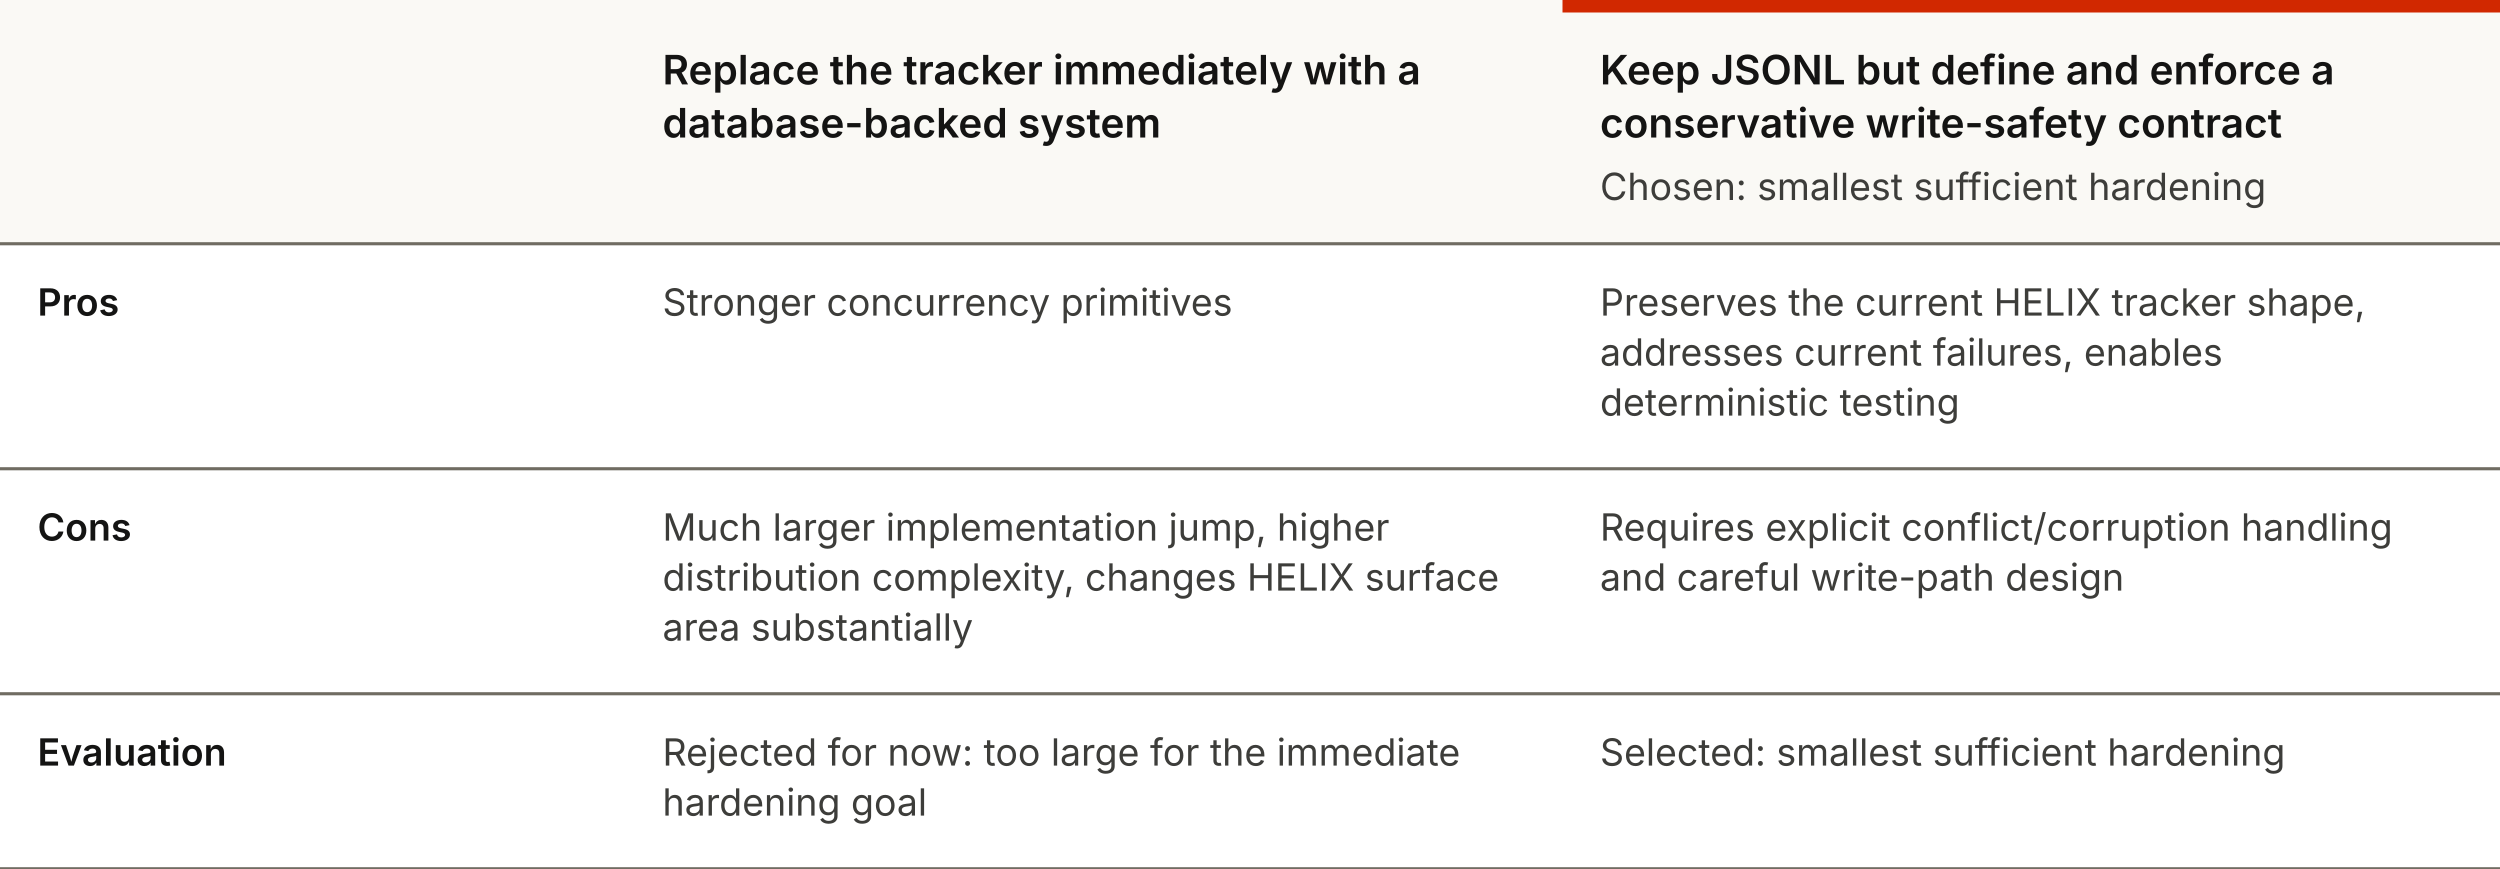
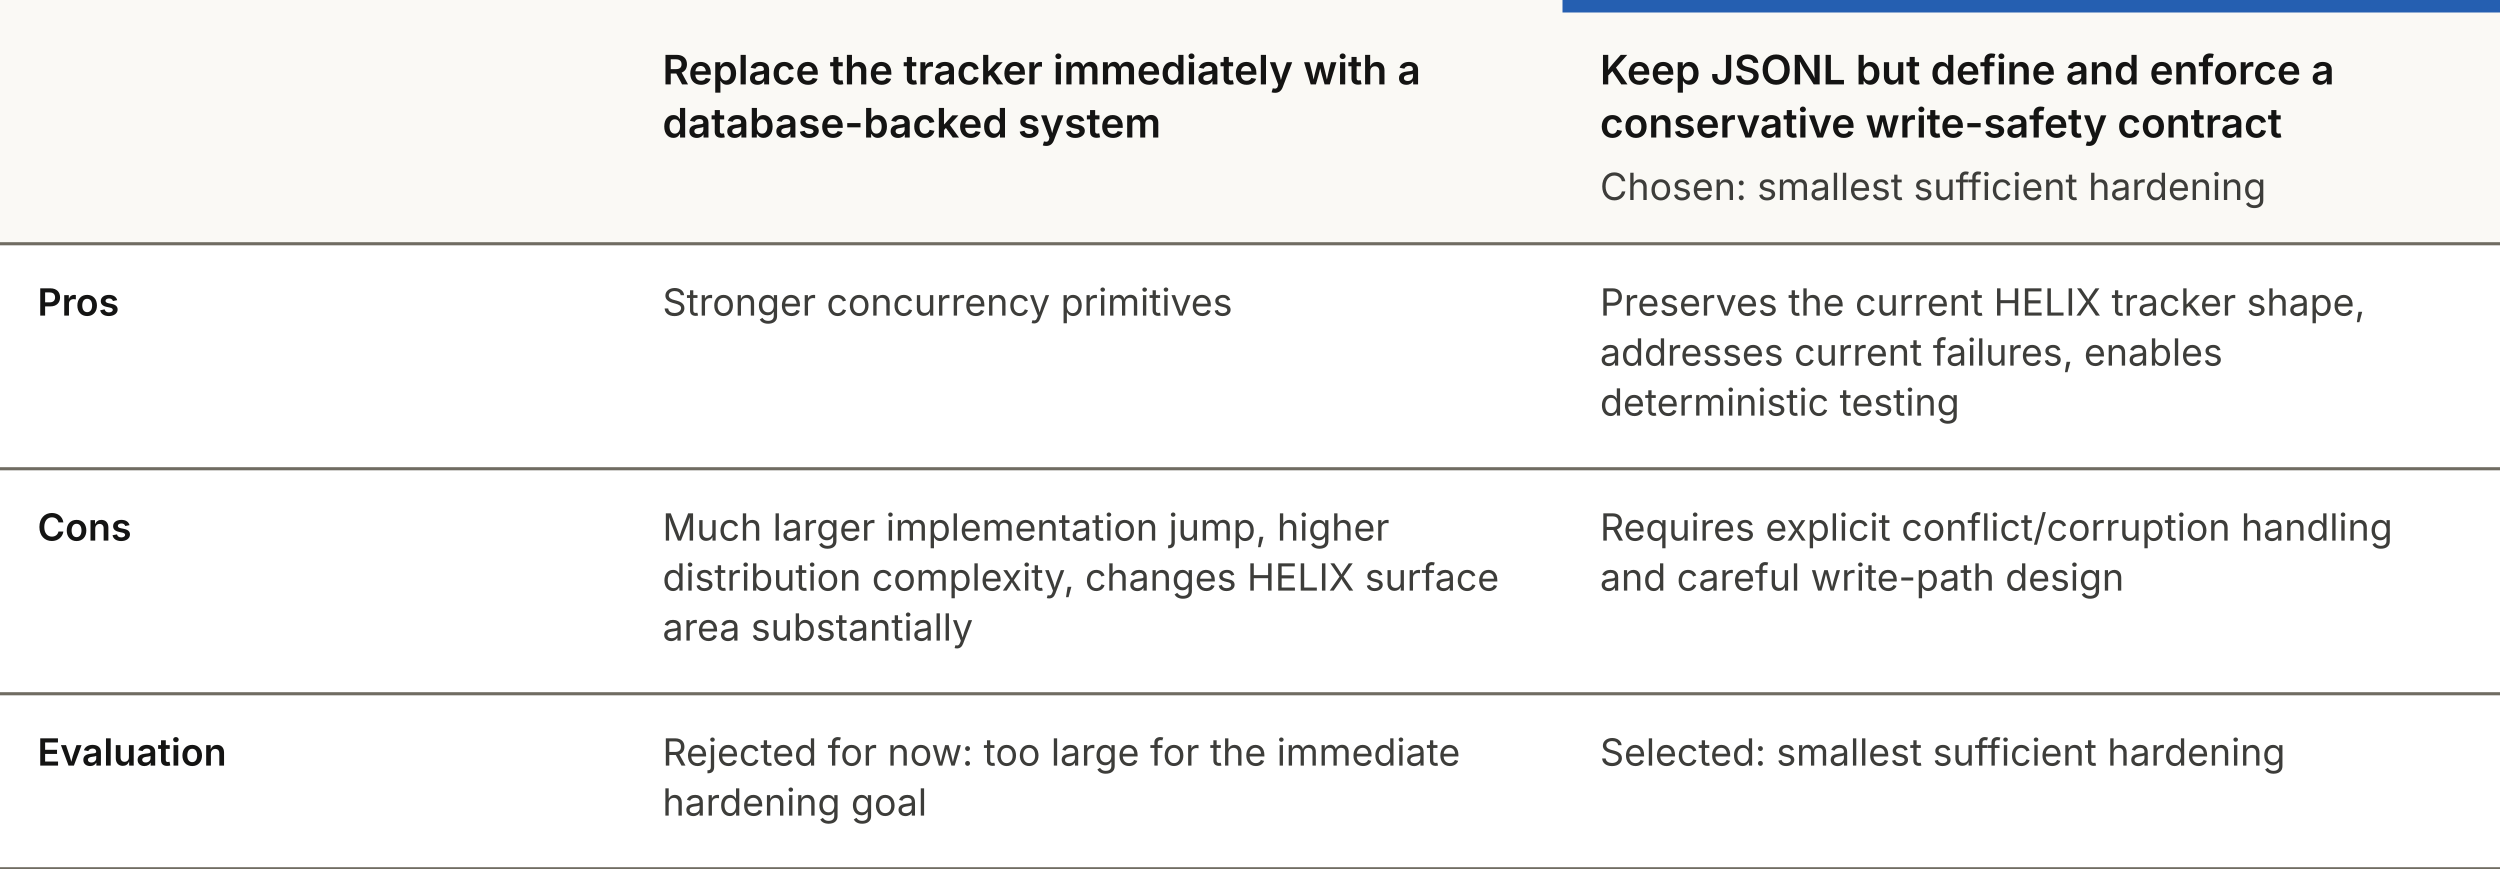
<svg xmlns="http://www.w3.org/2000/svg" viewBox="0 0 800 278" width="800" height="278" role="img" aria-labelledby="helix-adr-options-title" aria-describedby="helix-adr-options-desc" class="uxb-visual uxb-visual--comparison-matrix" data-visual="helix-adr-options" style="font-family:ui-sans-serif, system-ui, -apple-system, &quot;Segoe UI&quot;, sans-serif">
  <rect x="0" y="0" width="800" height="278" style="fill:#FFFFFF" />
  <g id="helix-adr-options--matrix" class="uxb-matrix">
    <rect x="0" y="0" width="800" height="78" style="fill:#FAF9F5" />
    <text x="212" y="27" style="fill:#141413;font-size:13px;font-weight:600">Replace the tracker immediately with a</text>
    <text x="212" y="44" style="fill:#141413;font-size:13px;font-weight:600">database-backed system</text>
-     <rect x="500" y="0" width="300" height="4" style="fill:#D12800;stroke:#D12800;stroke-width:0.01px" />
+     <rect x="500" y="0" width="300" height="4" style="fill:#255FB1;stroke:#255FB1;stroke-width:0.01px" />
    <text x="512" y="27" style="fill:#141413;font-size:13px;font-weight:600">Keep JSONL but define and enforce a</text>
    <text x="512" y="44" style="fill:#141413;font-size:13px;font-weight:600">conservative write-safety contract</text>
    <text x="512" y="64" style="fill:#3D3D3A;font-size:12px;font-weight:400">Chosen: smallest sufficient hardening</text>
    <path d="M0 78 L800 78" style="fill:none;stroke:#706C62;stroke-width:1px" />
    <text x="12" y="101" style="fill:#141413;font-size:12px;font-weight:600">Pros</text>
    <text x="212" y="101" style="fill:#3D3D3A;font-size:12px;font-weight:400">Stronger concurrency primitives</text>
    <text x="512" y="101" style="fill:#3D3D3A;font-size:12px;font-weight:400">Preserves the current HELIX tracker shape,</text>
    <text x="512" y="117" style="fill:#3D3D3A;font-size:12px;font-weight:400">addresses current failures, enables</text>
    <text x="512" y="133" style="fill:#3D3D3A;font-size:12px;font-weight:400">deterministic testing</text>
    <path d="M0 150 L800 150" style="fill:none;stroke:#706C62;stroke-width:1px" />
    <text x="12" y="173" style="fill:#141413;font-size:12px;font-weight:600">Cons</text>
    <text x="212" y="173" style="fill:#3D3D3A;font-size:12px;font-weight:400">Much larger implementation jump, higher</text>
    <text x="212" y="189" style="fill:#3D3D3A;font-size:12px;font-weight:400">distribution complexity, changes HELIX surface</text>
    <text x="212" y="205" style="fill:#3D3D3A;font-size:12px;font-weight:400">area substantially</text>
    <text x="512" y="173" style="fill:#3D3D3A;font-size:12px;font-weight:400">Requires explicit conflict/corruption handling</text>
    <text x="512" y="189" style="fill:#3D3D3A;font-size:12px;font-weight:400">and careful write-path design</text>
    <path d="M0 222 L800 222" style="fill:none;stroke:#706C62;stroke-width:1px" />
    <text x="12" y="245" style="fill:#141413;font-size:12px;font-weight:600">Evaluation</text>
    <text x="212" y="245" style="fill:#3D3D3A;font-size:12px;font-weight:400">Rejected for now: too large for the immediate</text>
    <text x="212" y="261" style="fill:#3D3D3A;font-size:12px;font-weight:400">hardening goal</text>
    <text x="512" y="245" style="fill:#3D3D3A;font-size:12px;font-weight:400">Selected: smallest sufficient hardening</text>
    <path d="M0 278 L800 278" style="fill:none;stroke:#706C62;stroke-width:1px" />
  </g>
</svg>
